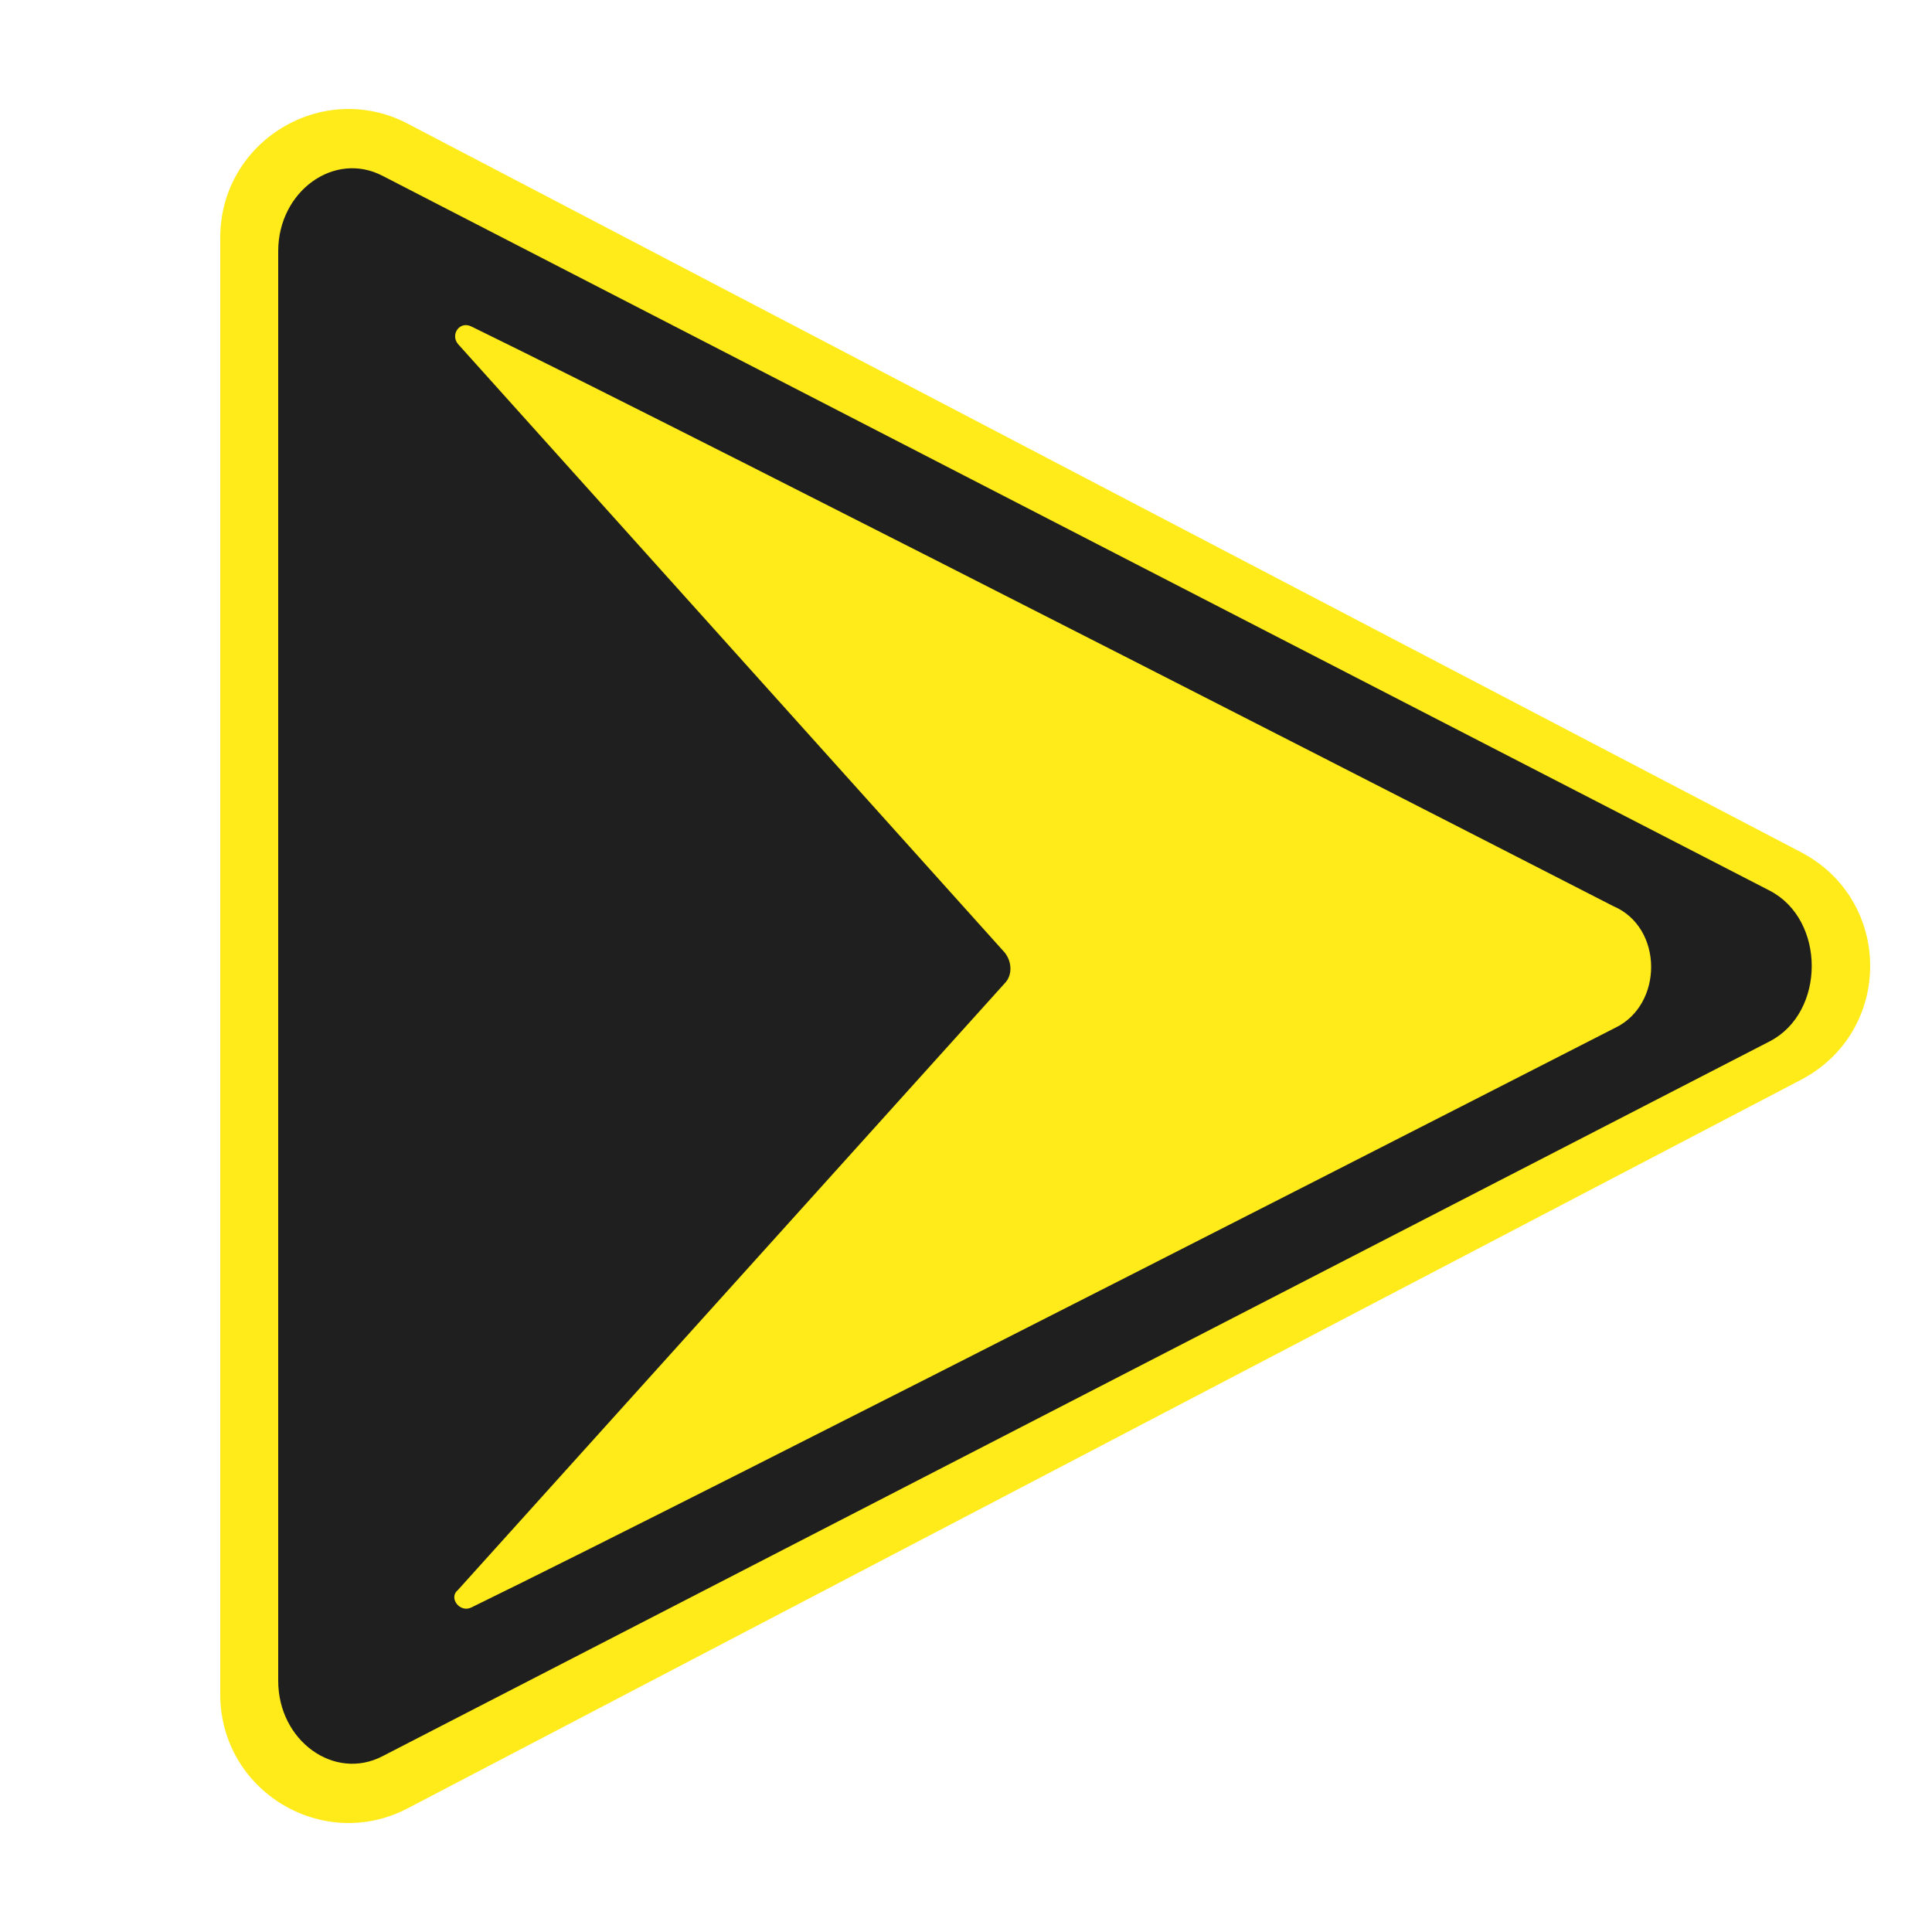
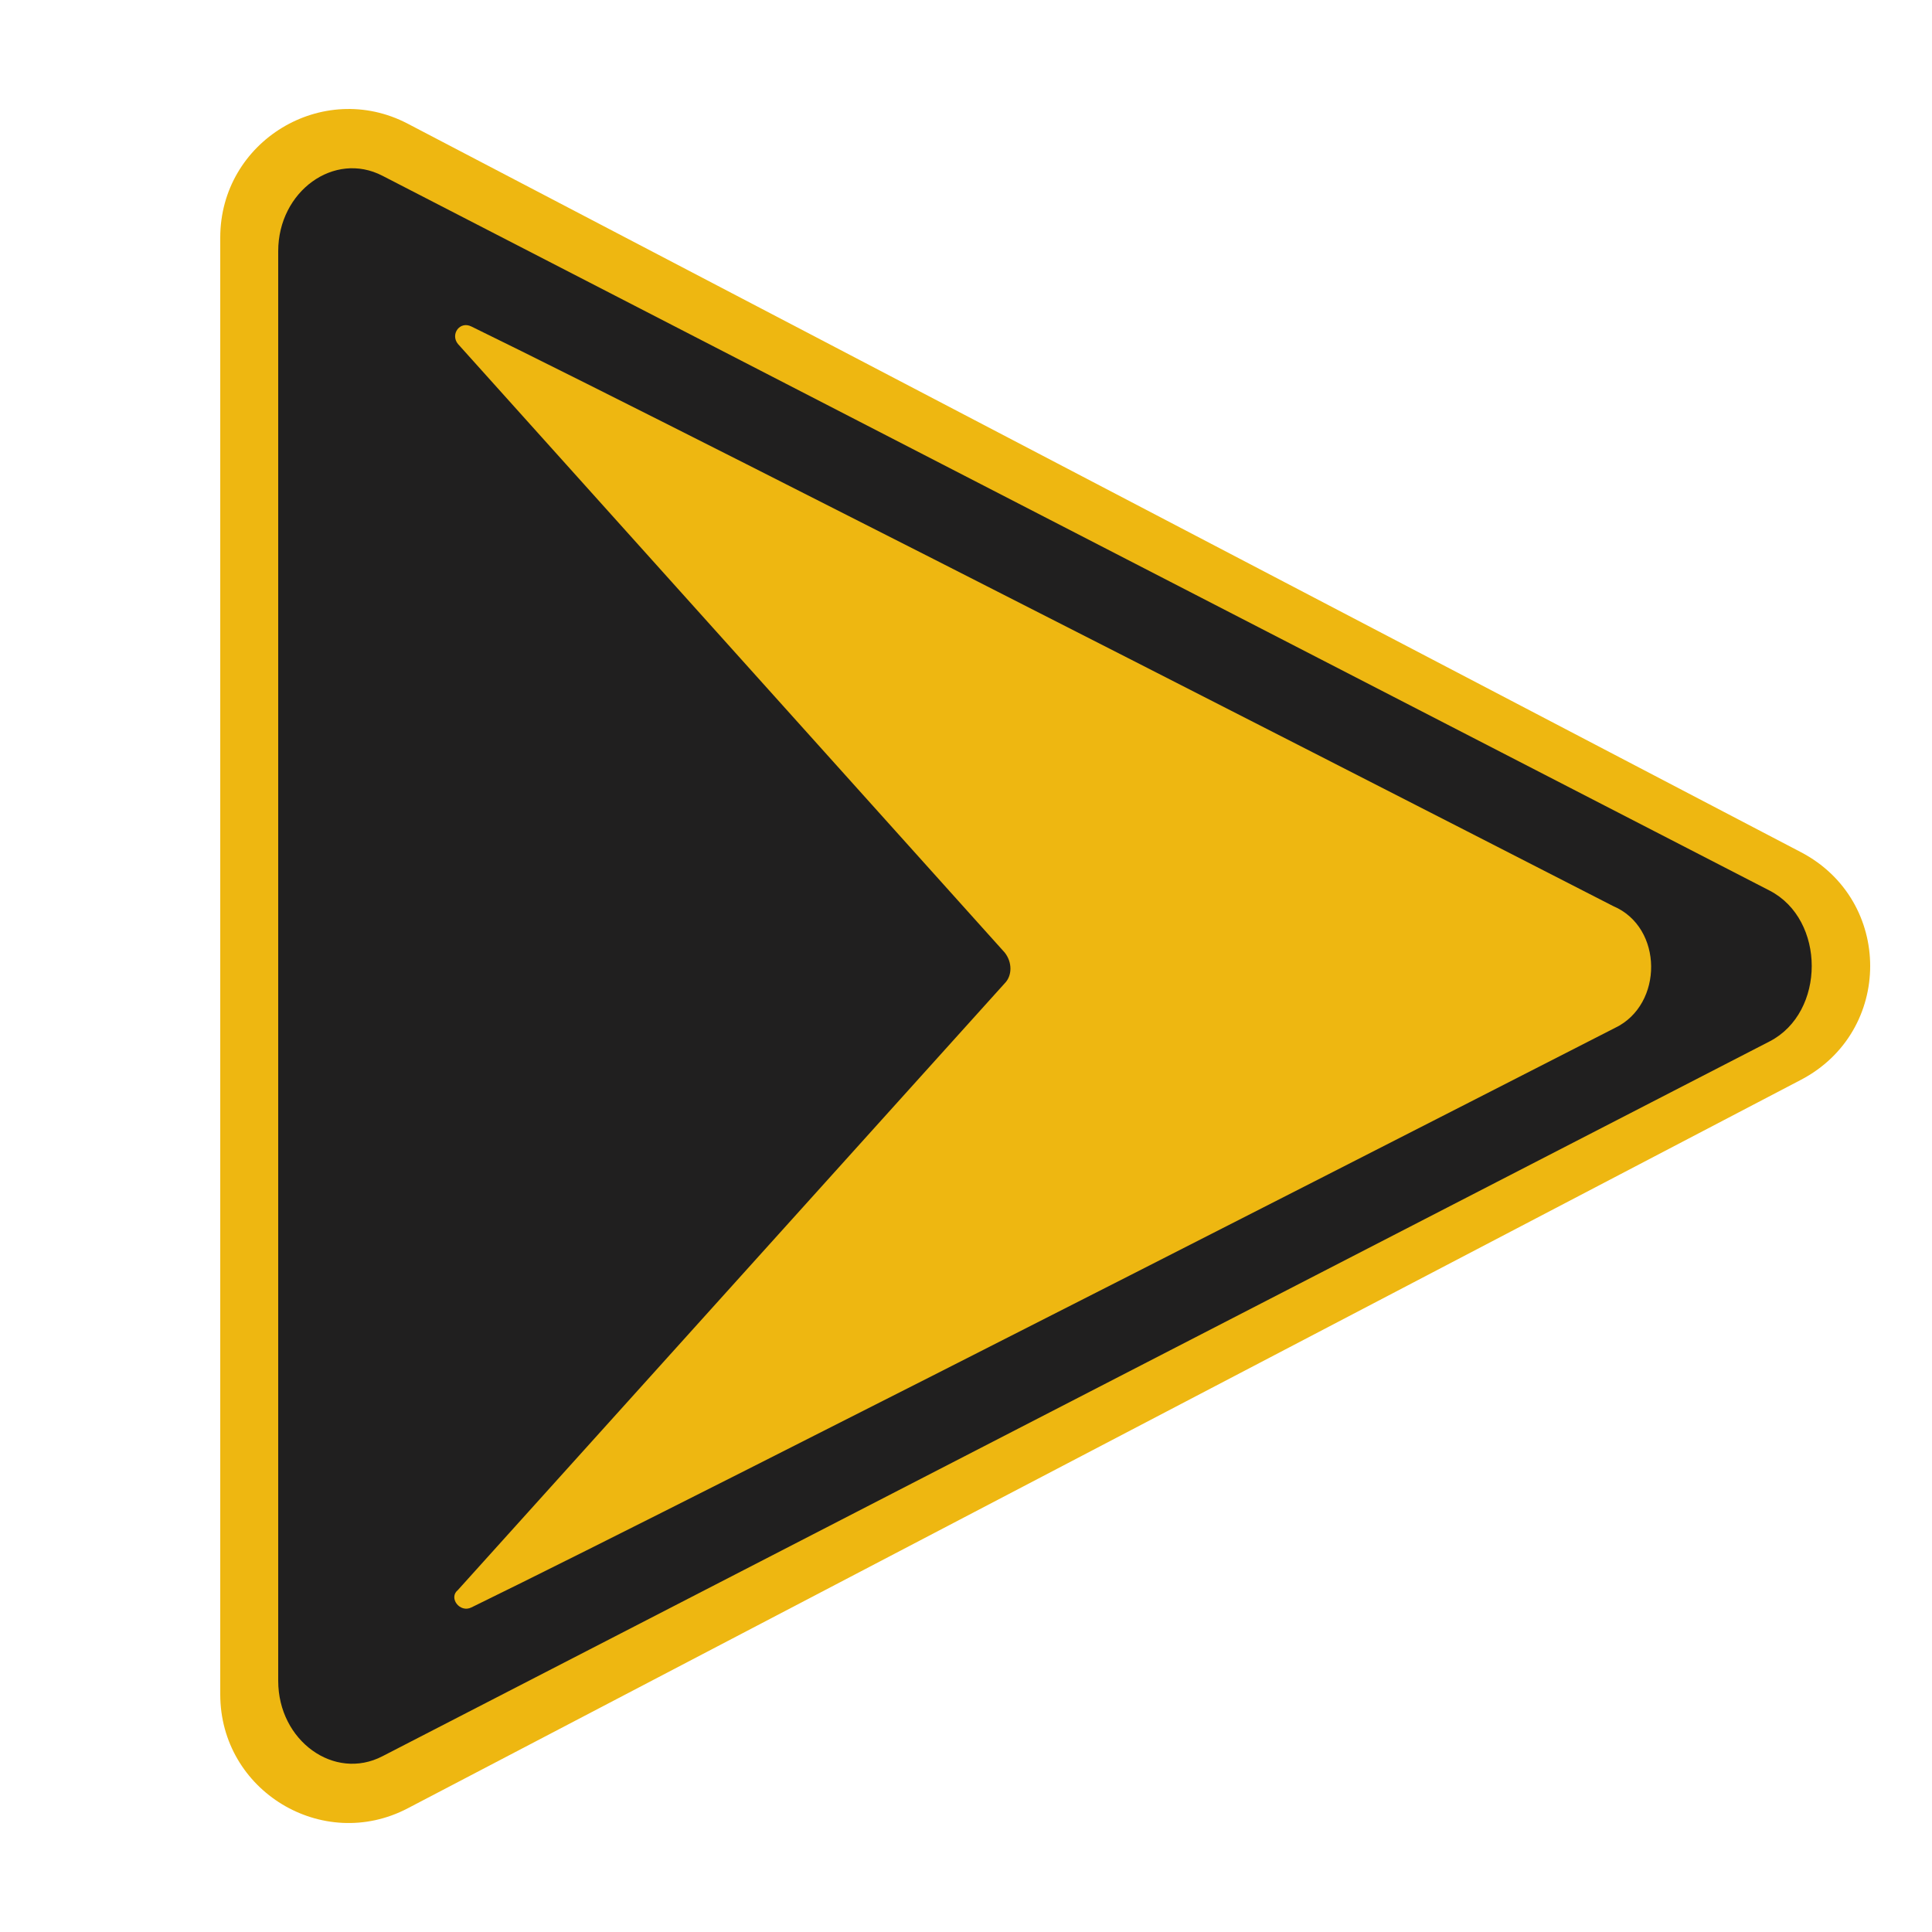
<svg xmlns="http://www.w3.org/2000/svg" class="svg-icon" version="1.2" baseProfile="tiny" width="100" height="100" viewBox="-199 201 100 100">
-   <path id="back_playmarket" fill="#FFEB19" d="M-177.9,207.4l72.1,37.7c4.8,2.5,4.8,9.3,0,11.8l-72.1,37.7c-4.4,2.3-9.7-0.9-9.7-5.9v-75.4  C-187.6,208.3-182.3,205.1-177.9,207.4z" />
+   <path id="back_playmarket" fill="#EEB711" d="M-177.9,207.4l72.1,37.7c4.8,2.5,4.8,9.3,0,11.8l-72.1,37.7c-4.4,2.3-9.7-0.9-9.7-5.9v-75.4  C-187.6,208.3-182.3,205.1-177.9,207.4z" />
  <path id="fore_playmarket" fill="#201F1F" d="M-107.4,247.1l-71.8-37c-2.5-1.3-5.4,0.8-5.4,3.9V288c0,3.1,2.9,5.2,5.4,3.9l71.8-37  C-104.5,253.4-104.5,248.6-107.4,247.1z M-115.4,254.2c0,0-47.3,24.2-59.2,30c-0.6,0.3-1.2-0.5-0.7-0.9l28.3-31.4  c0.4-0.4,0.4-1.1,0-1.6l-28.3-31.5c-0.4-0.5,0.1-1.2,0.7-0.9c11.9,5.8,59.1,30,59.1,30C-112.9,249-112.9,253-115.4,254.2z" />
</svg>
